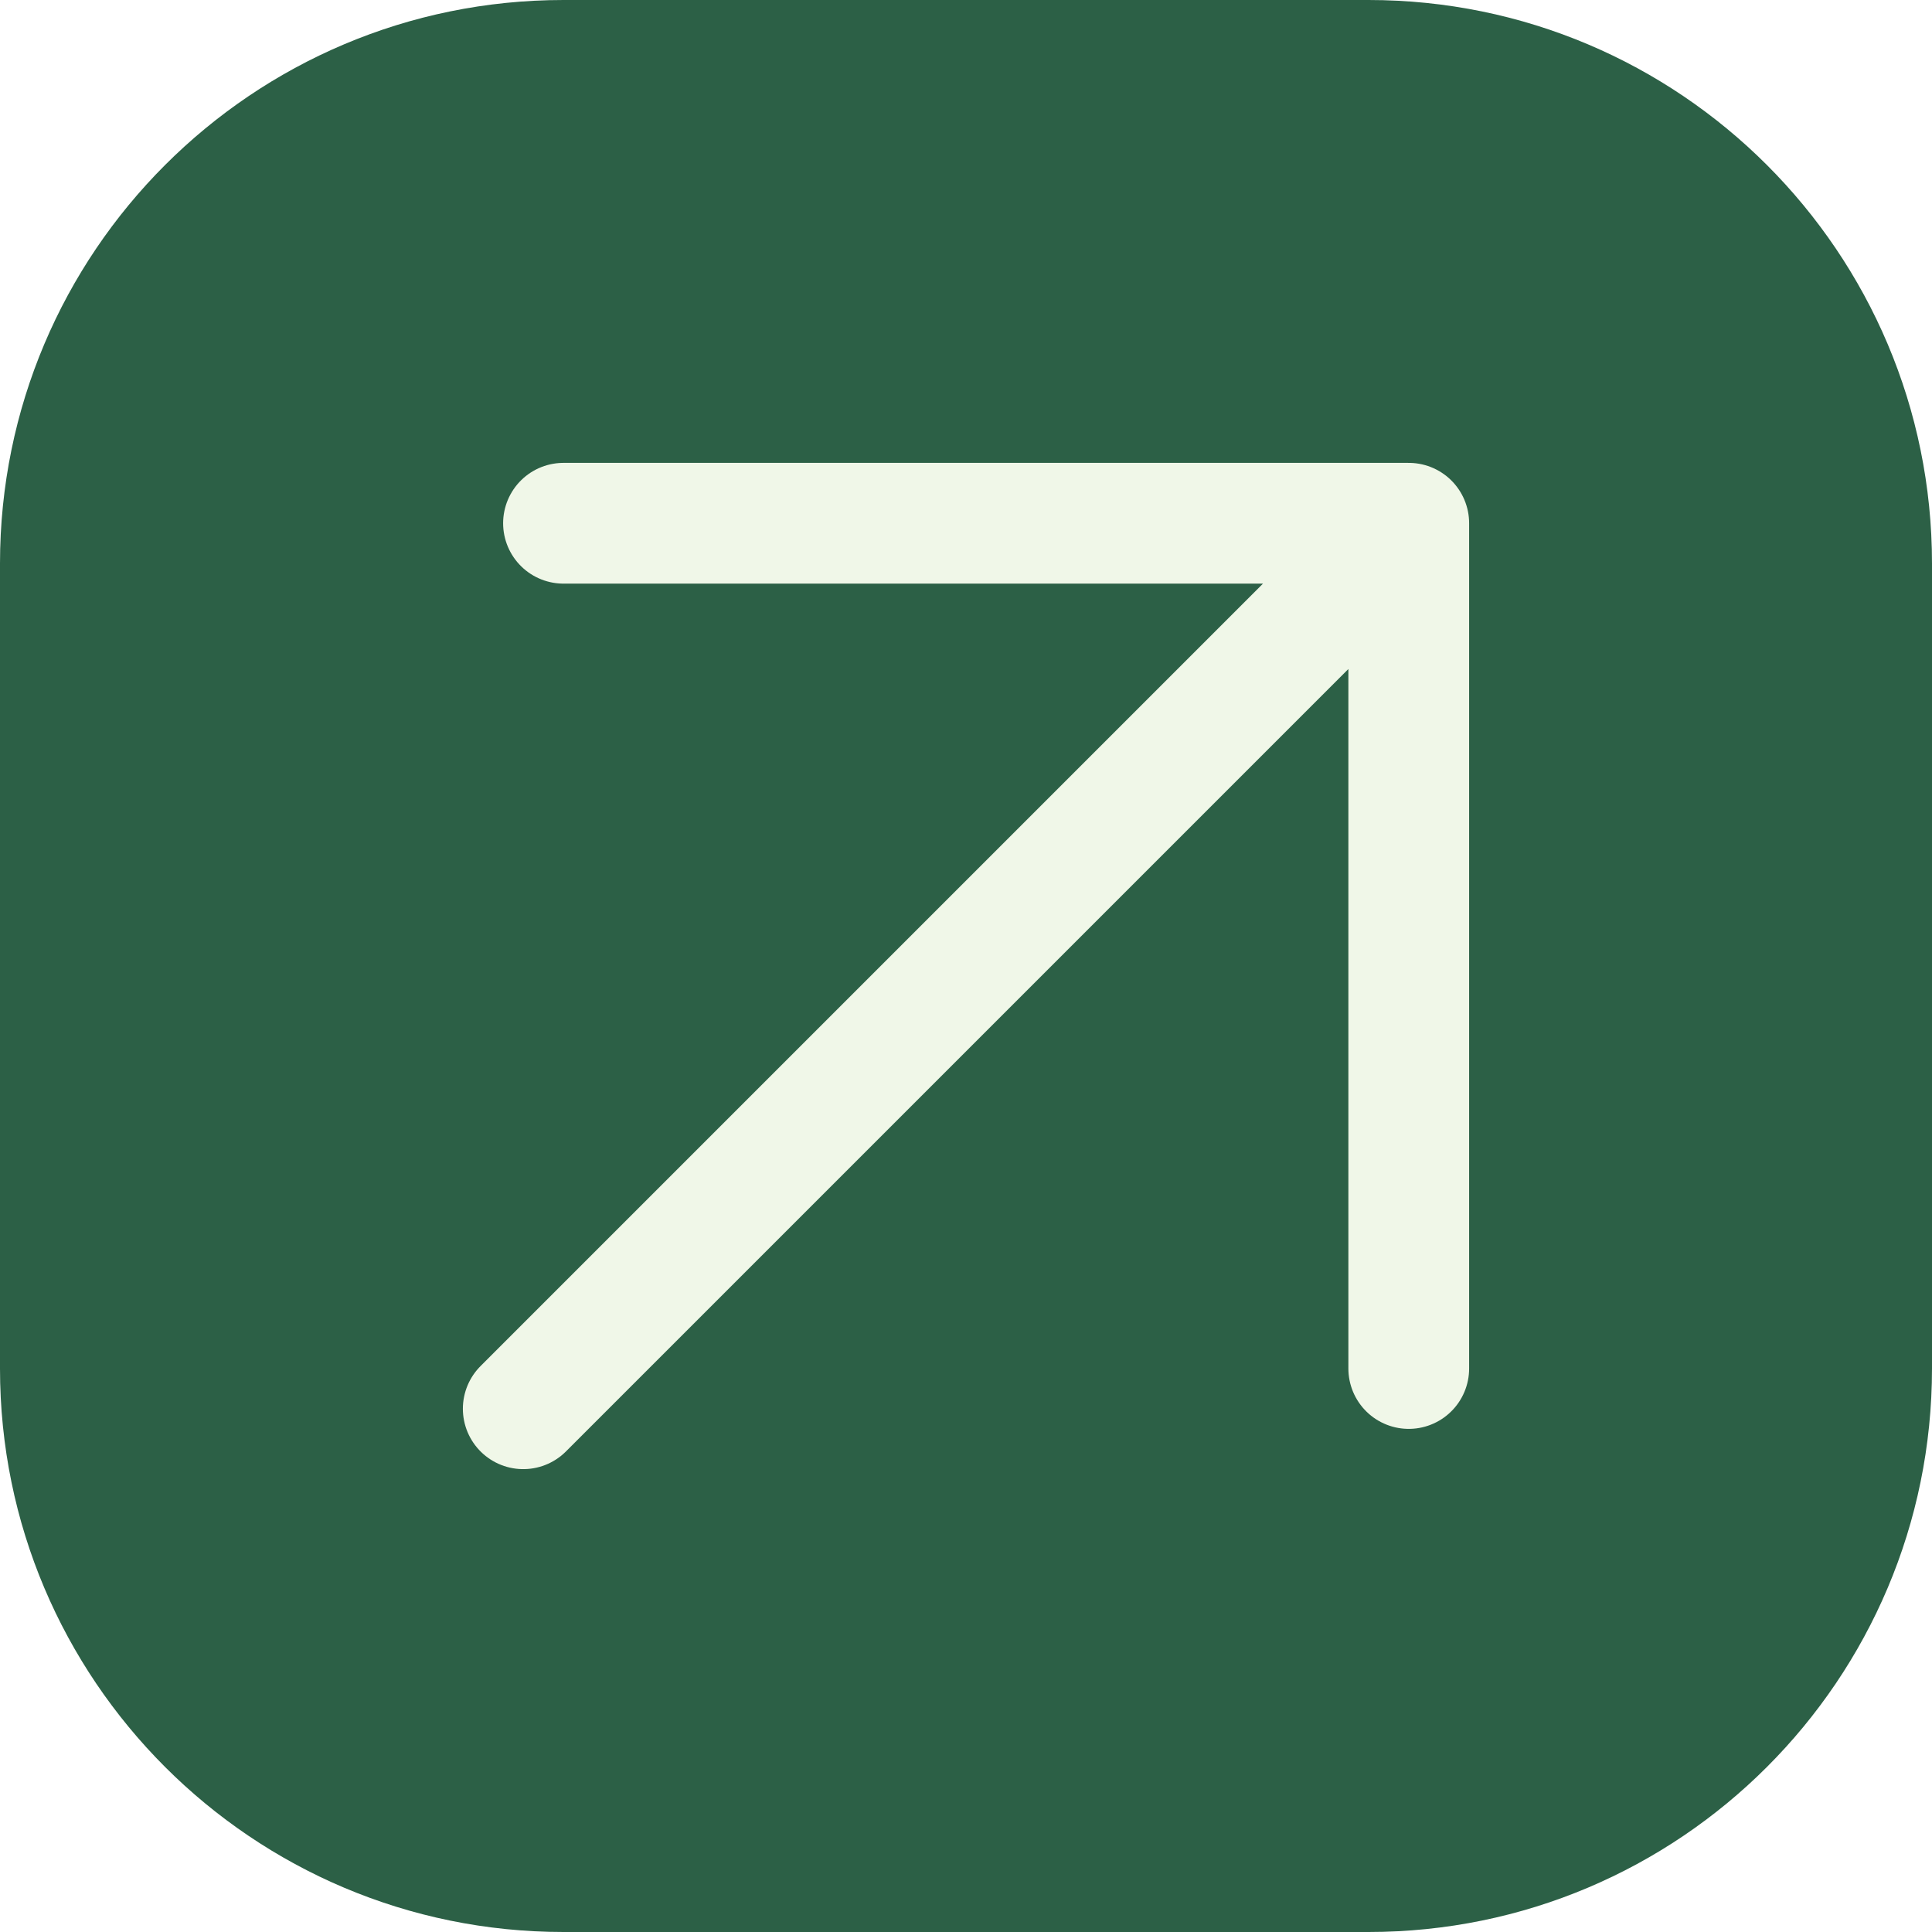
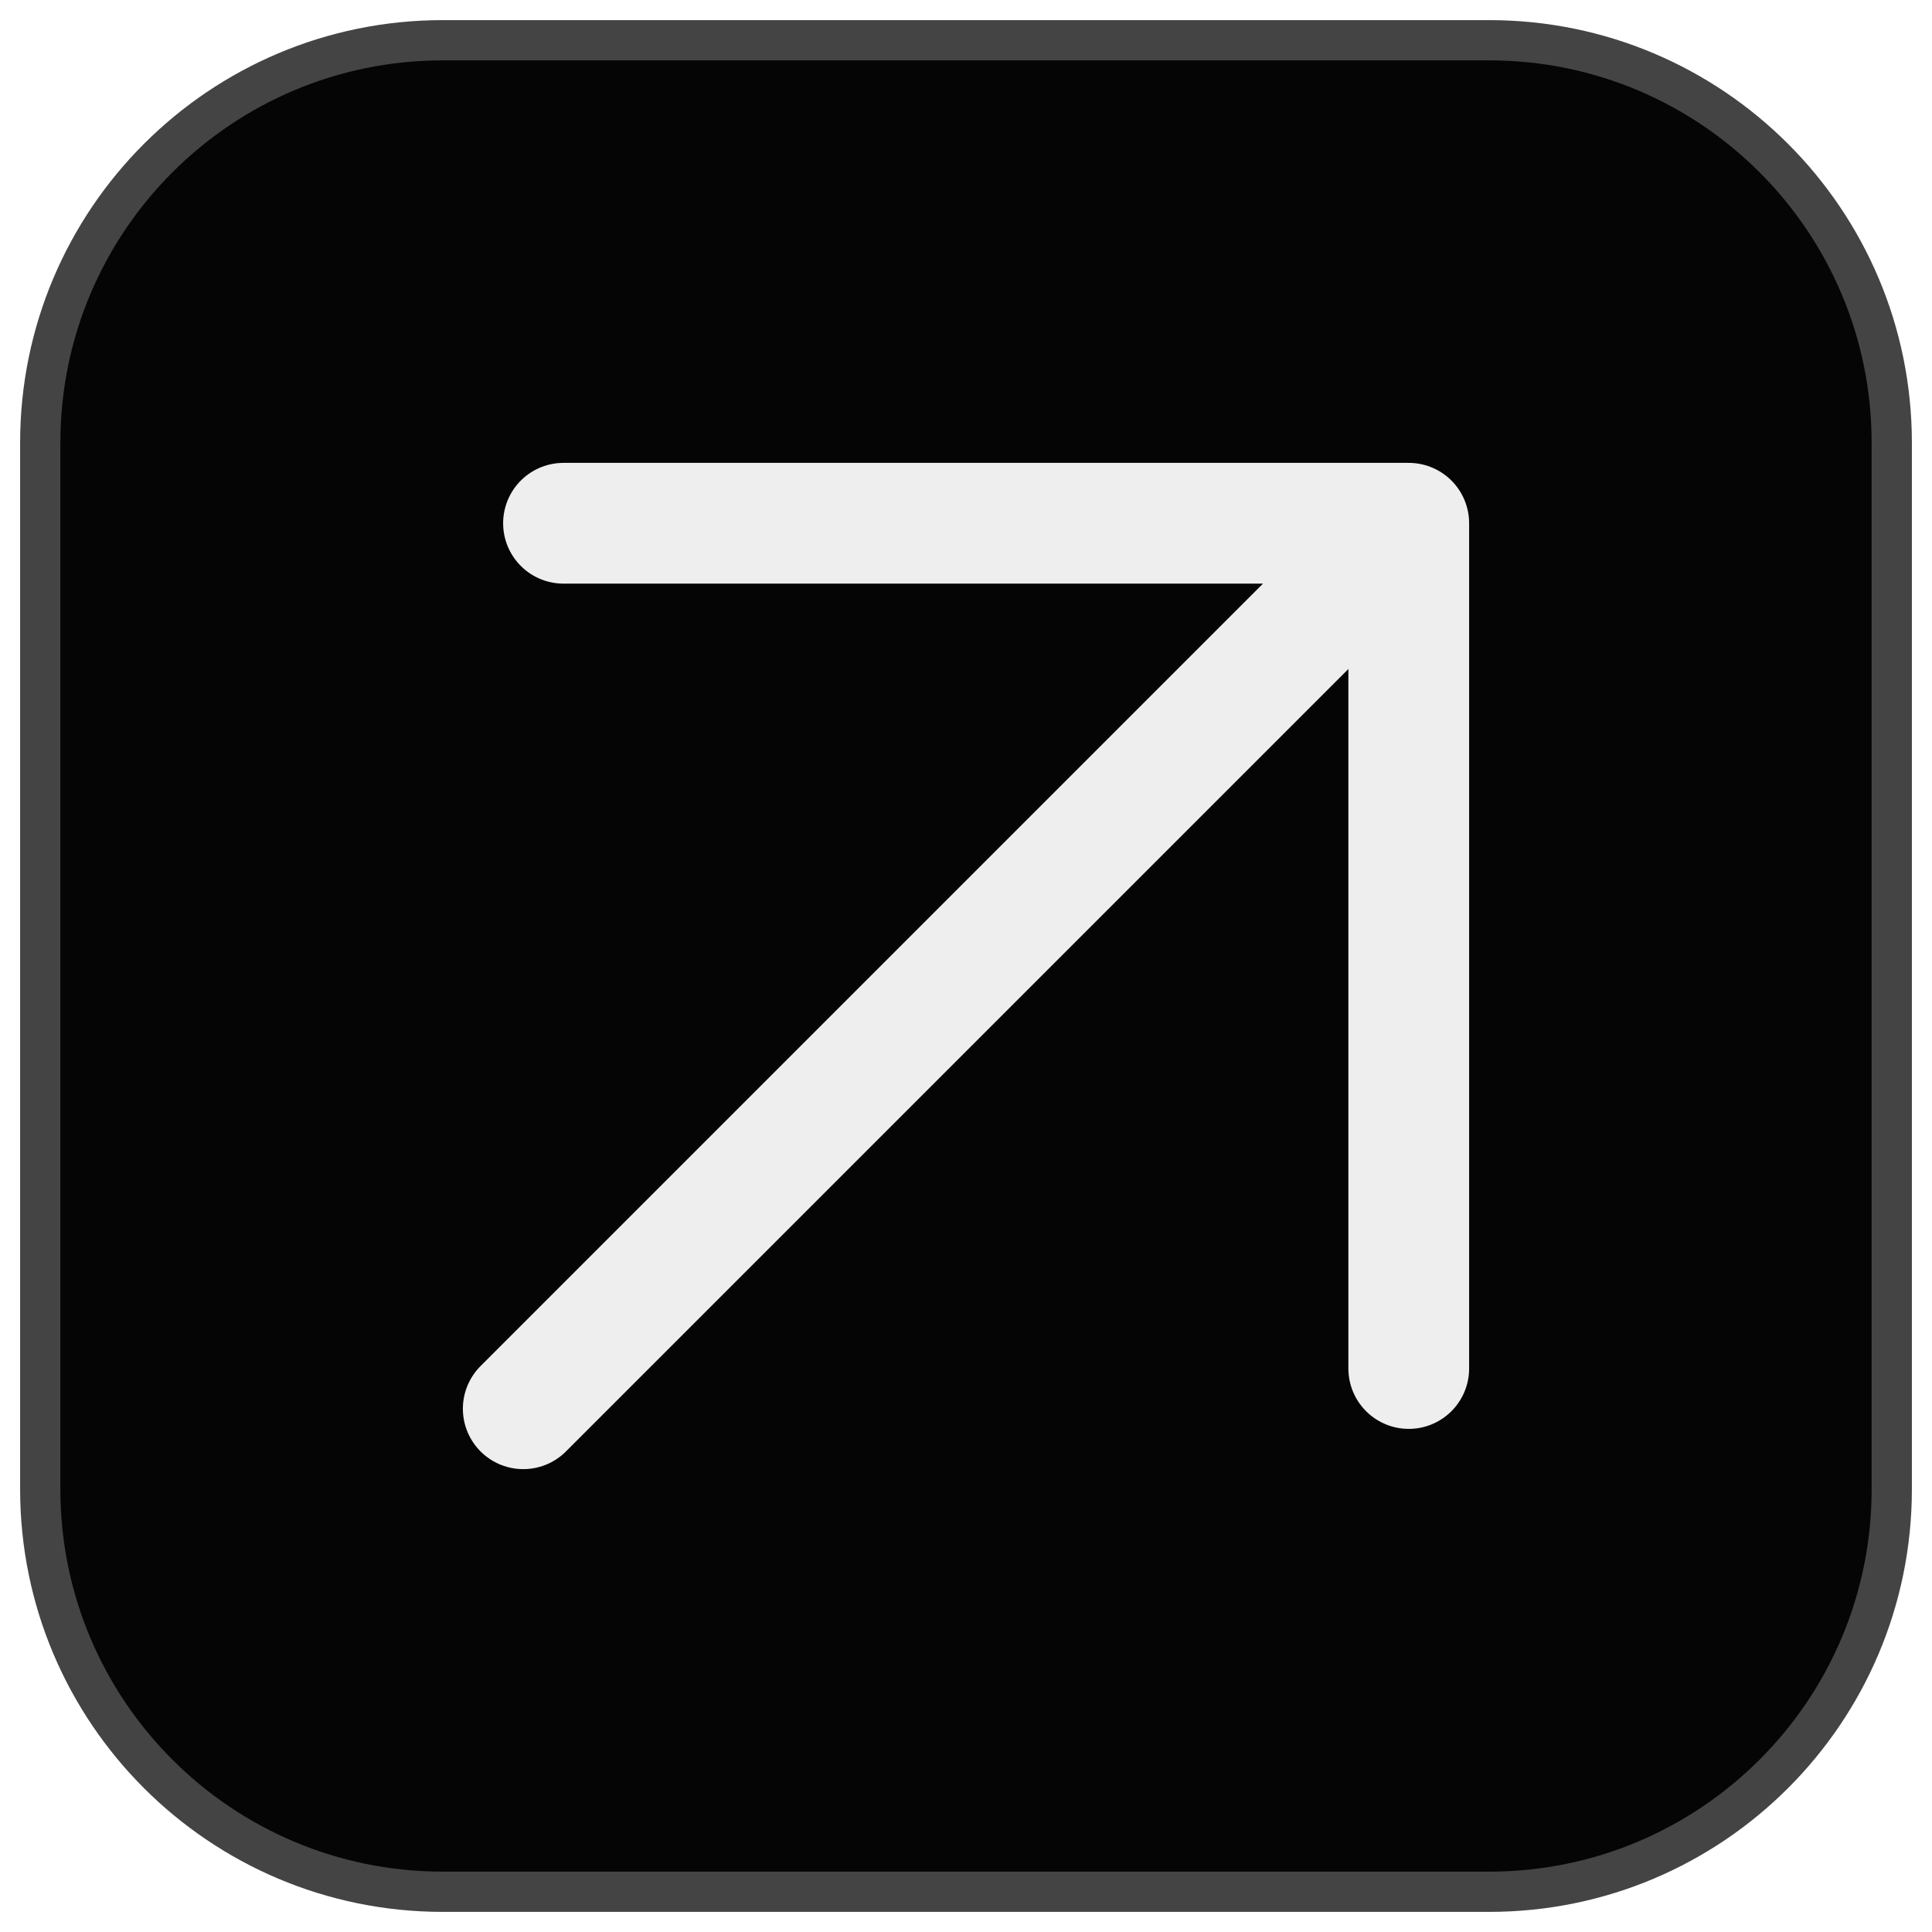
<svg xmlns="http://www.w3.org/2000/svg" viewBox="0 0 48 48">
-   <rect width="48" height="48" rx="14" fill="#2c6046" />
-   <path d="m13 35 22-22H14m21 0v21" fill="none" stroke="#f0f7e8" stroke-width="3" stroke-linecap="round" stroke-linejoin="round" />
+   <rect x="1" y="1" width="46" height="46" rx="10" fill="#050505" stroke="#444" />
+   <path d="m13 35 22-22H14m21 0v21" fill="none" stroke="#eee" stroke-width="3" stroke-linecap="round" stroke-linejoin="round" />
</svg>
